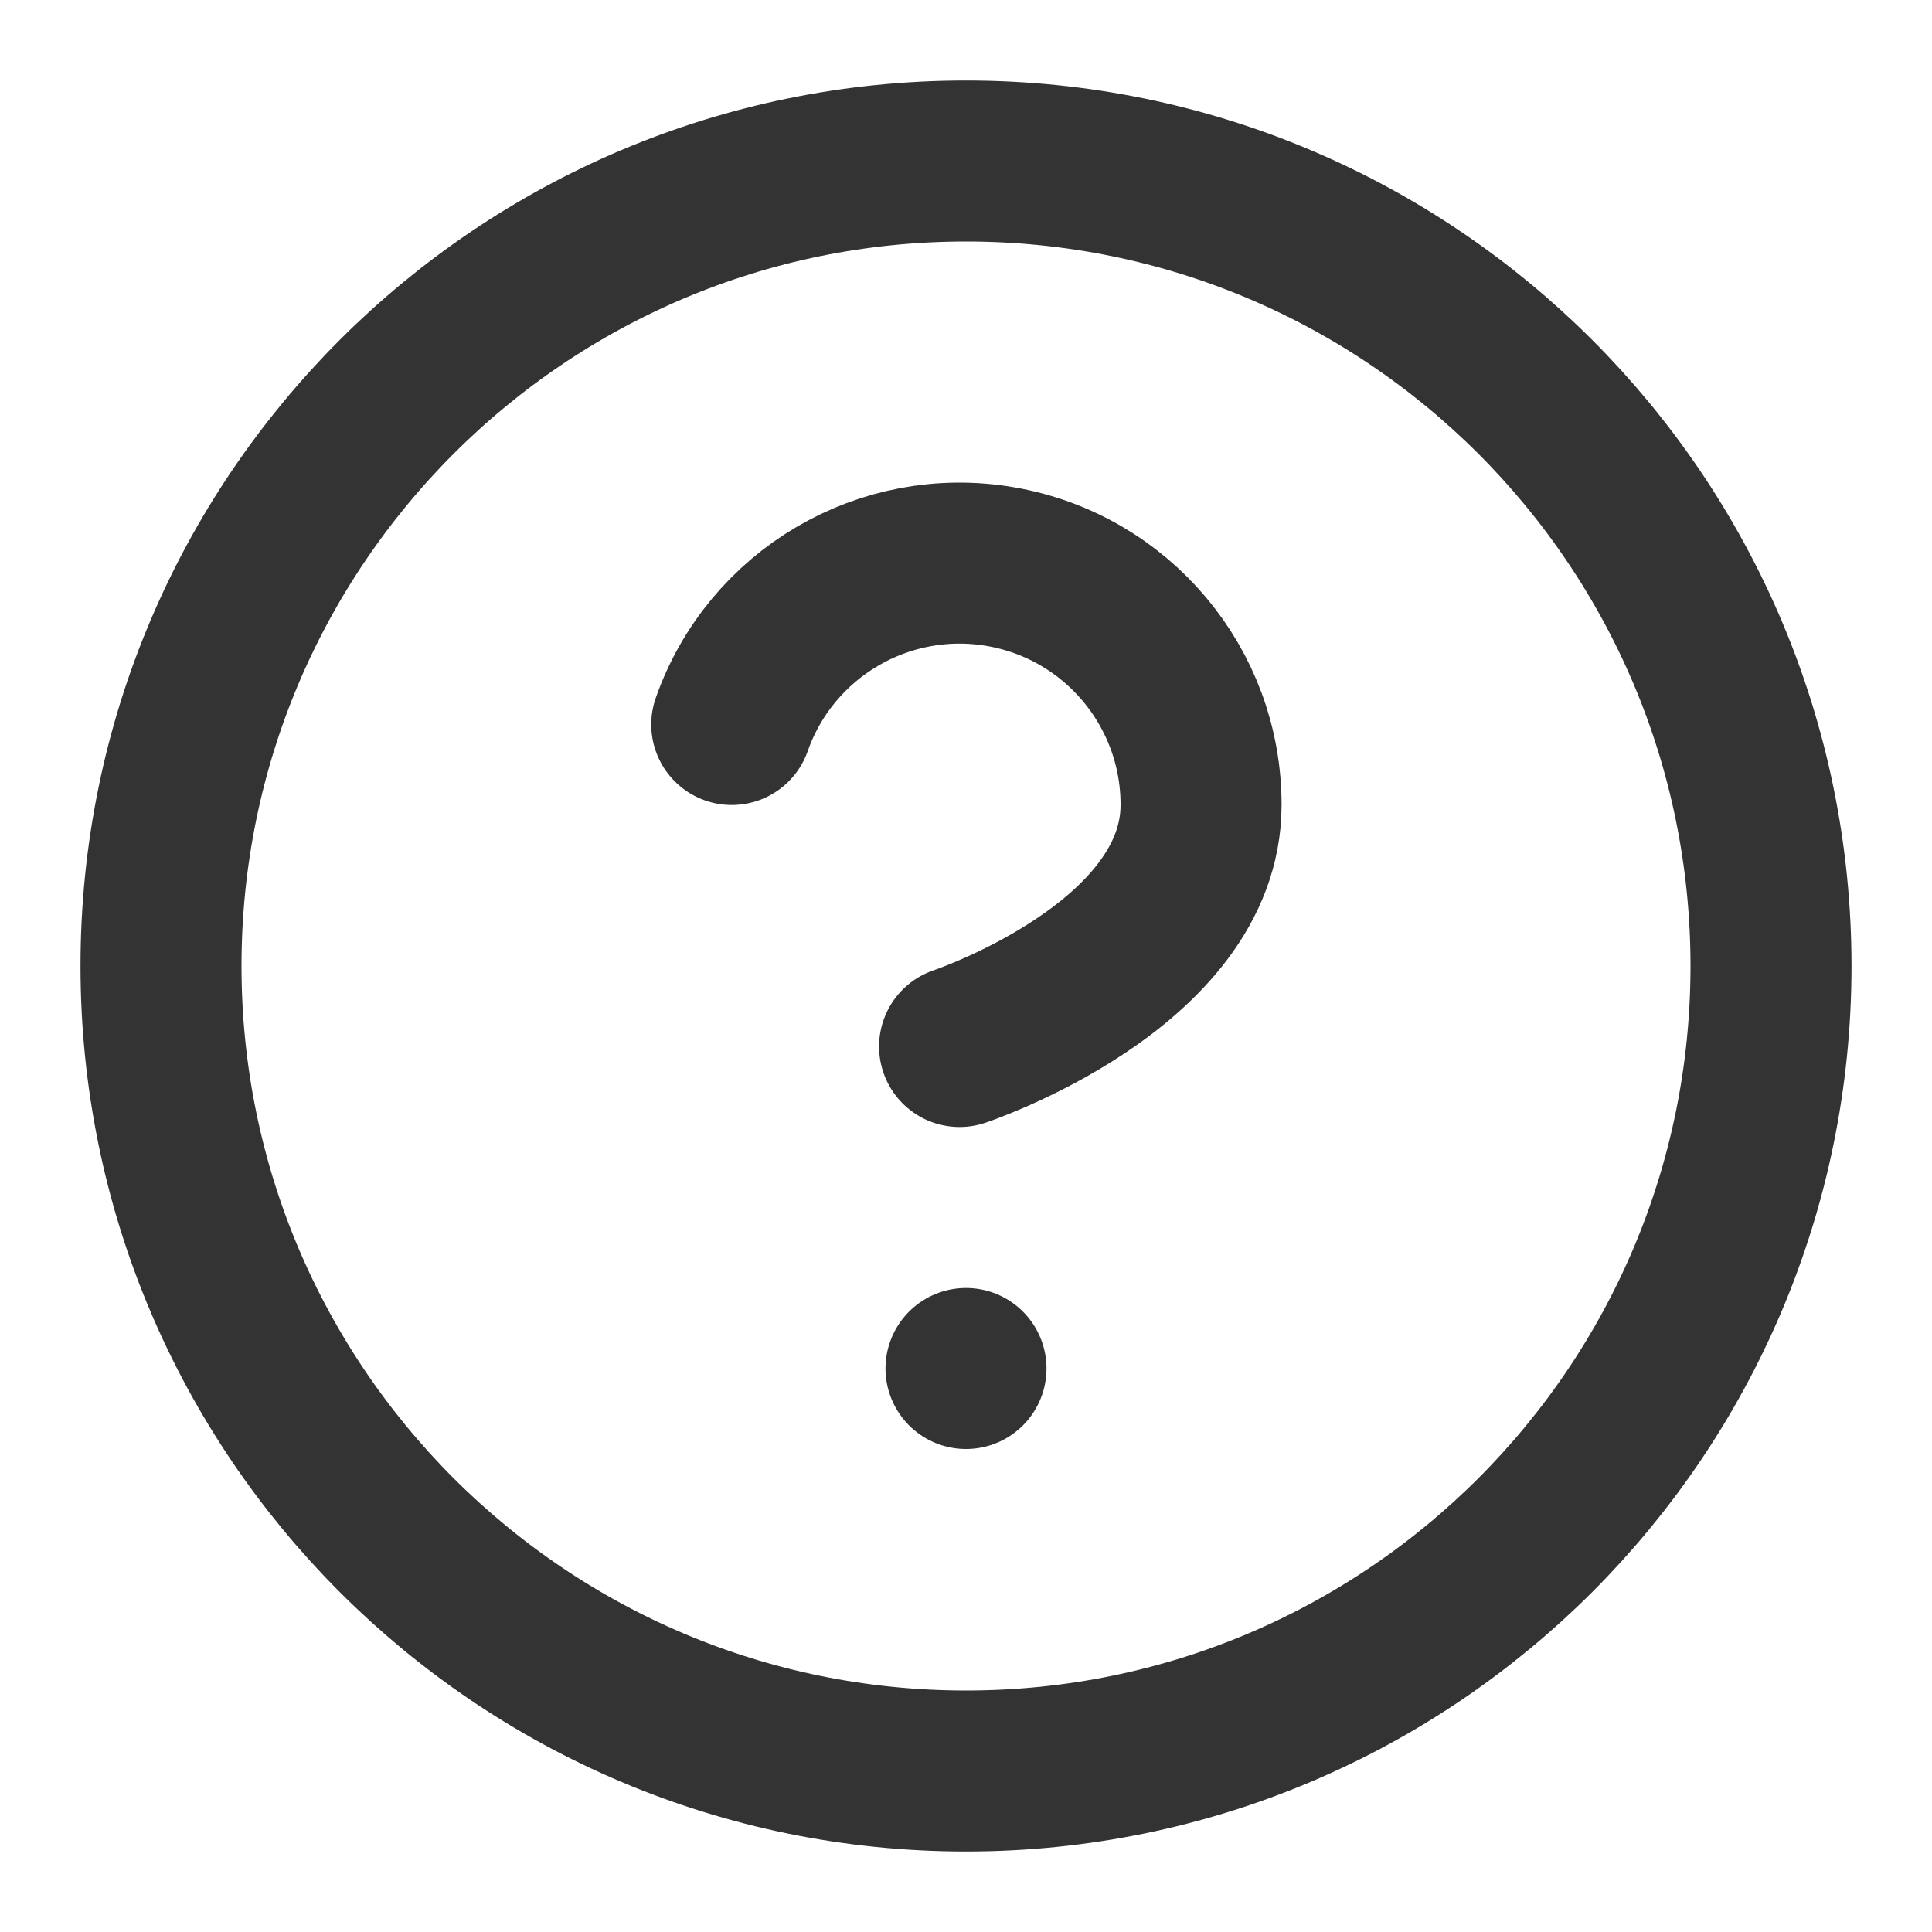
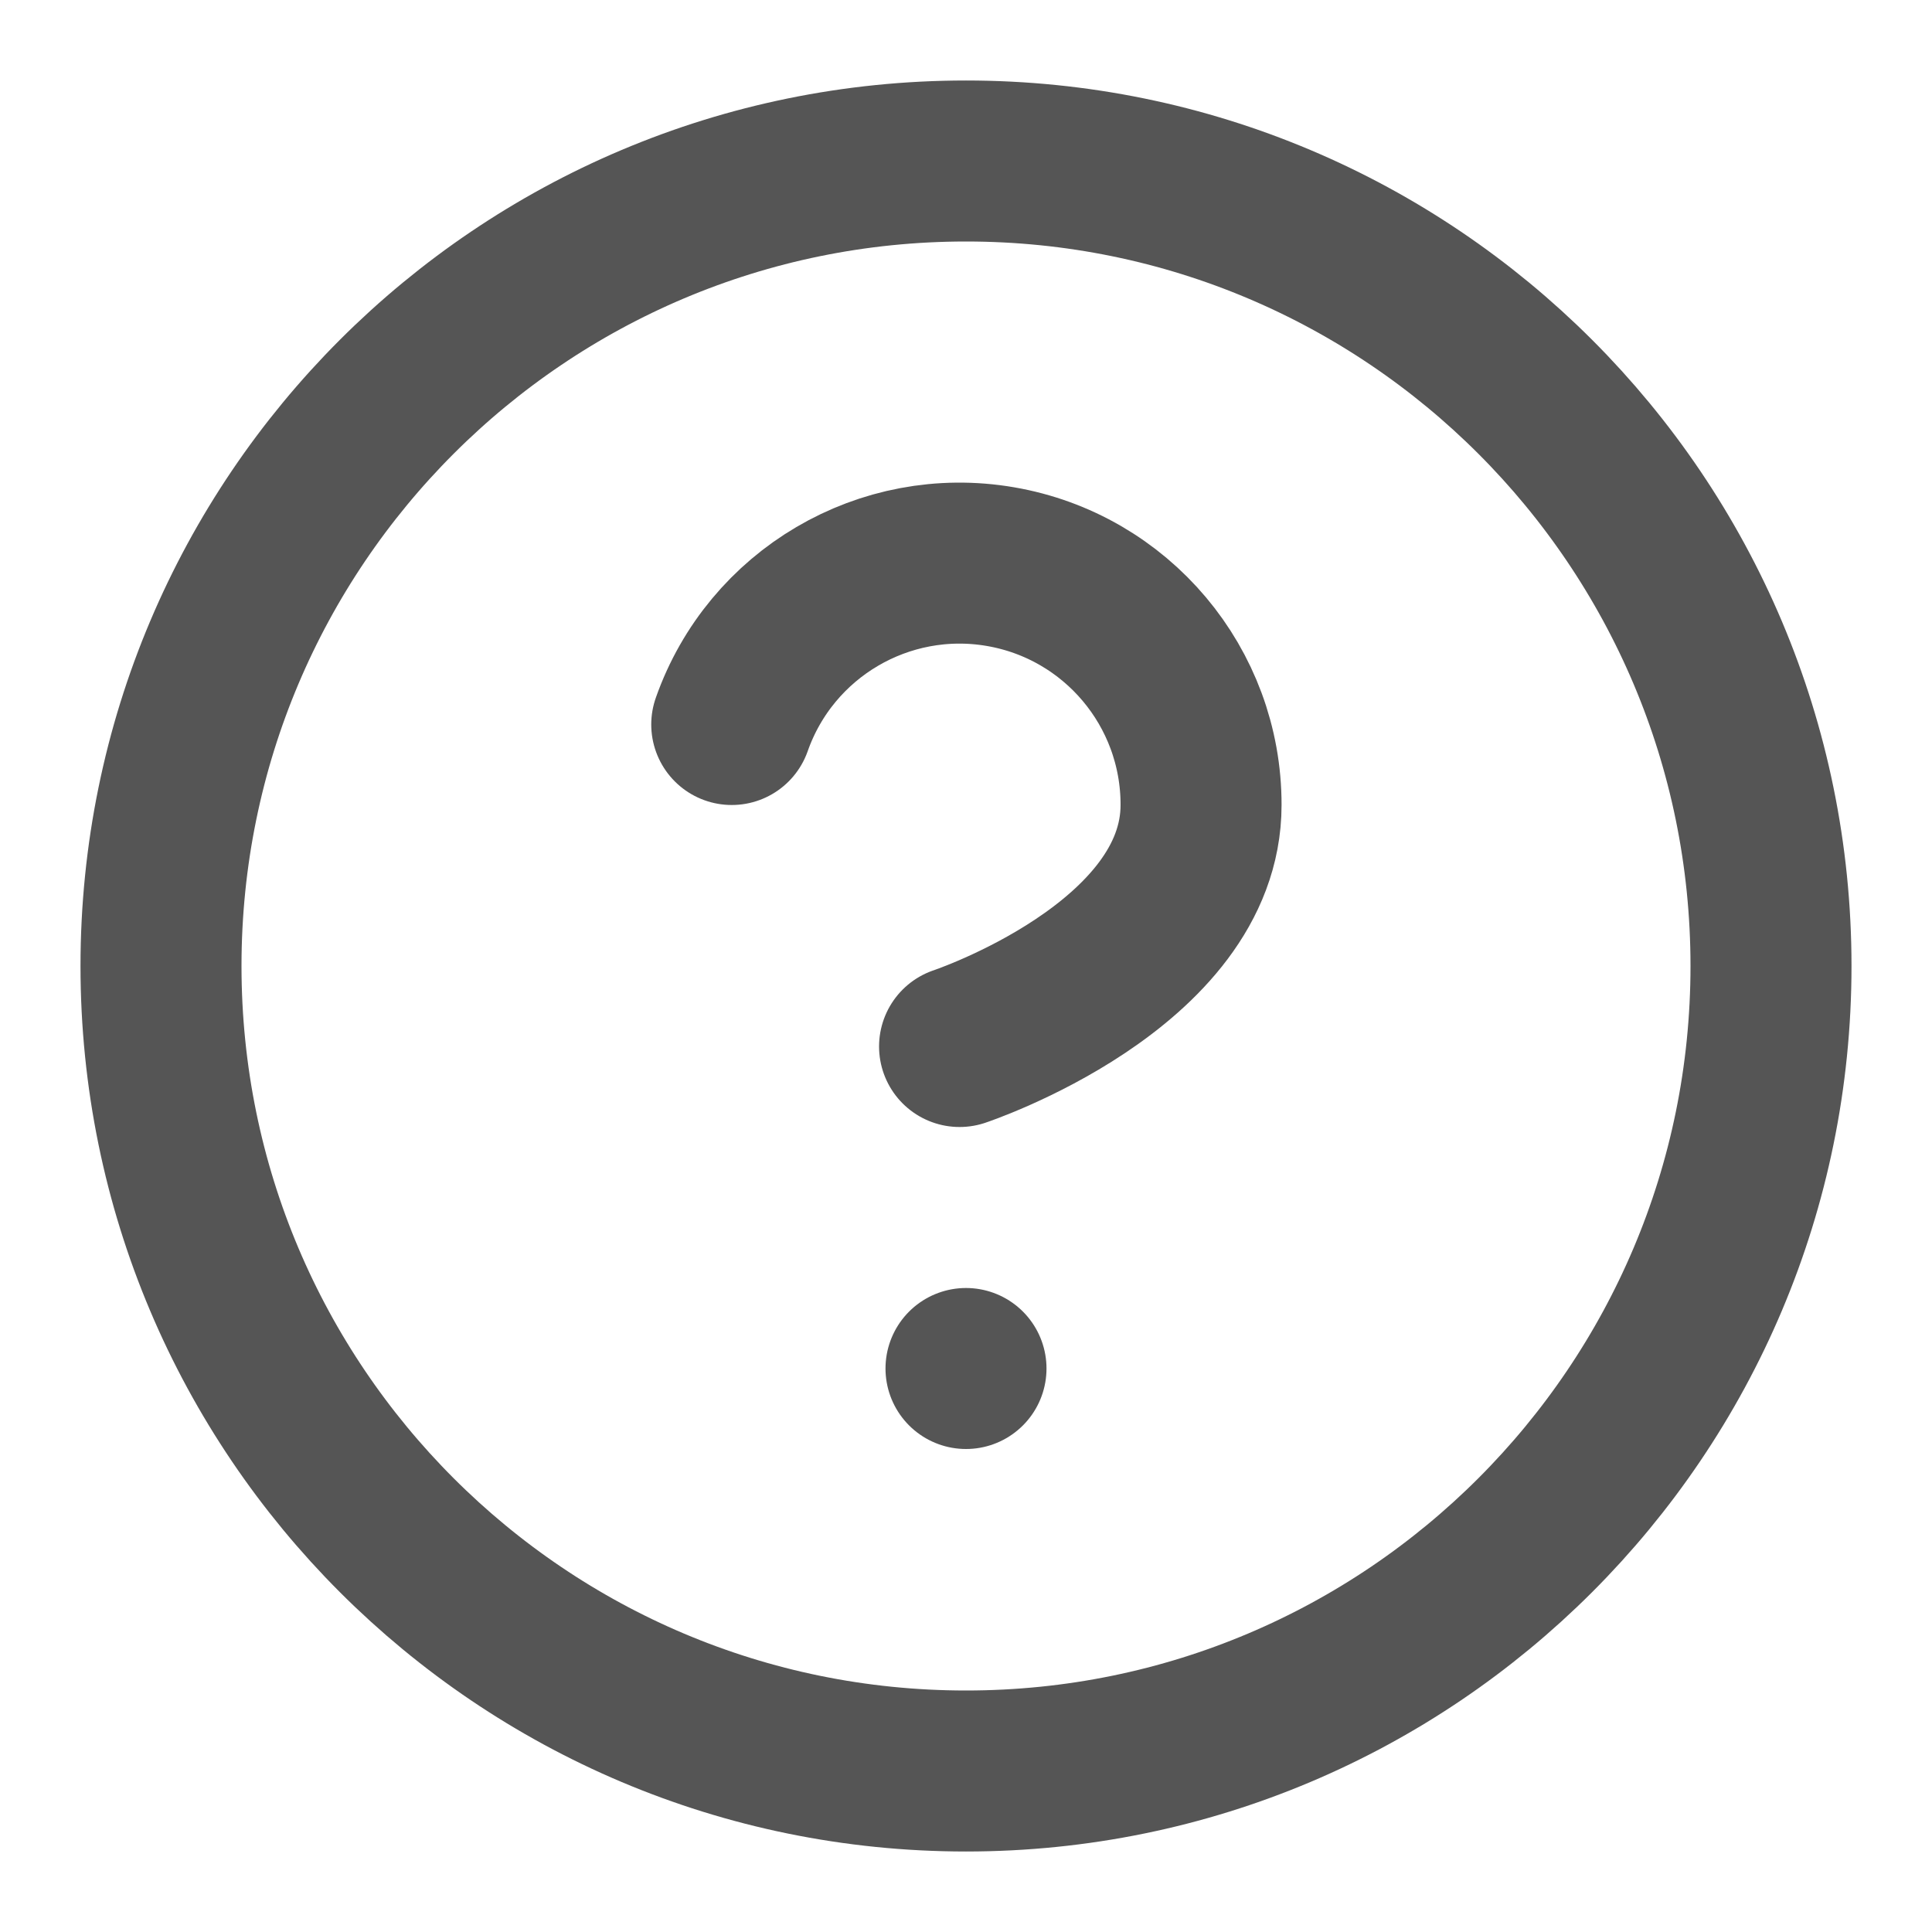
- <svg xmlns="http://www.w3.org/2000/svg" width="24" height="24" viewBox="0 0 24 24" fill="none" stroke="#333" stroke-width="2" stroke-linecap="round" stroke-linejoin="round" class="feather feather-help-circle">
+ <svg xmlns="http://www.w3.org/2000/svg" width="24" height="24" viewBox="0 0 24 24" fill="none" stroke="#555" stroke-width="2" stroke-linecap="round" stroke-linejoin="round" class="feather feather-help-circle">
  <circle cx="12" cy="12" r="10" />
  <path d="M9.09 9a3 3 0 0 1 5.83 1c0 2-3 3-3 3" />
  <line x1="12" y1="17" x2="12" y2="17" />
</svg>
